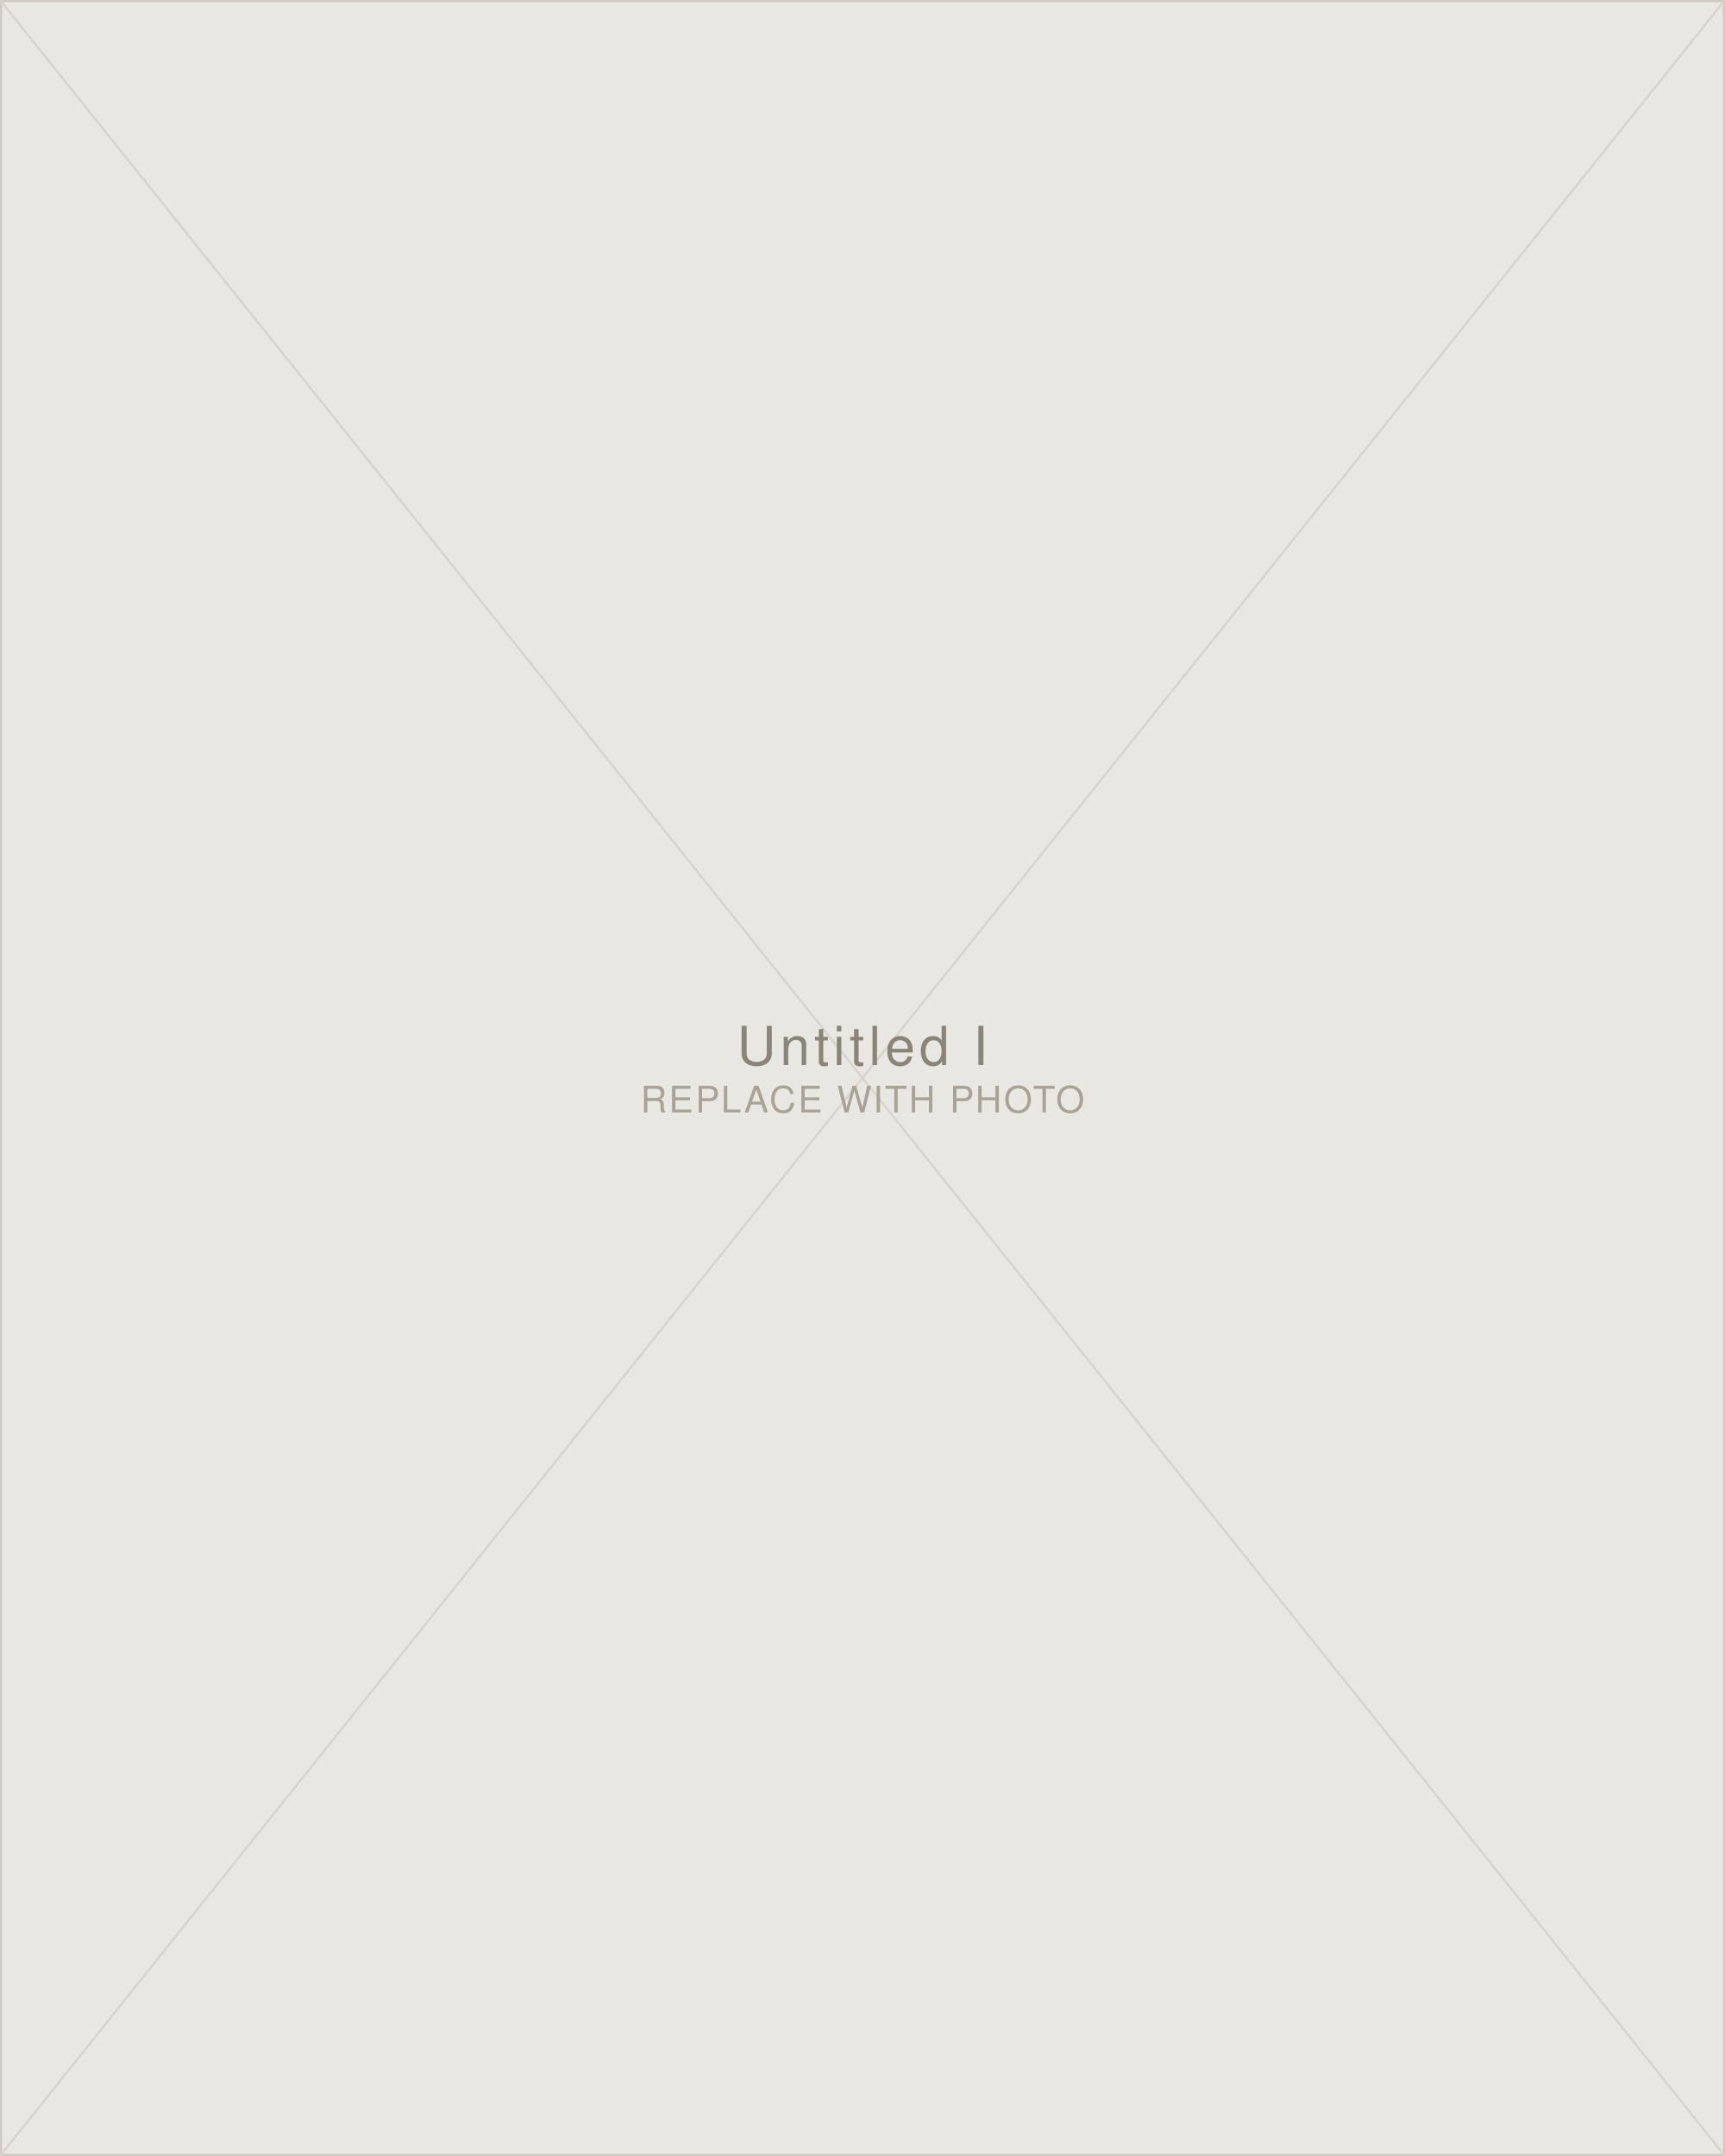
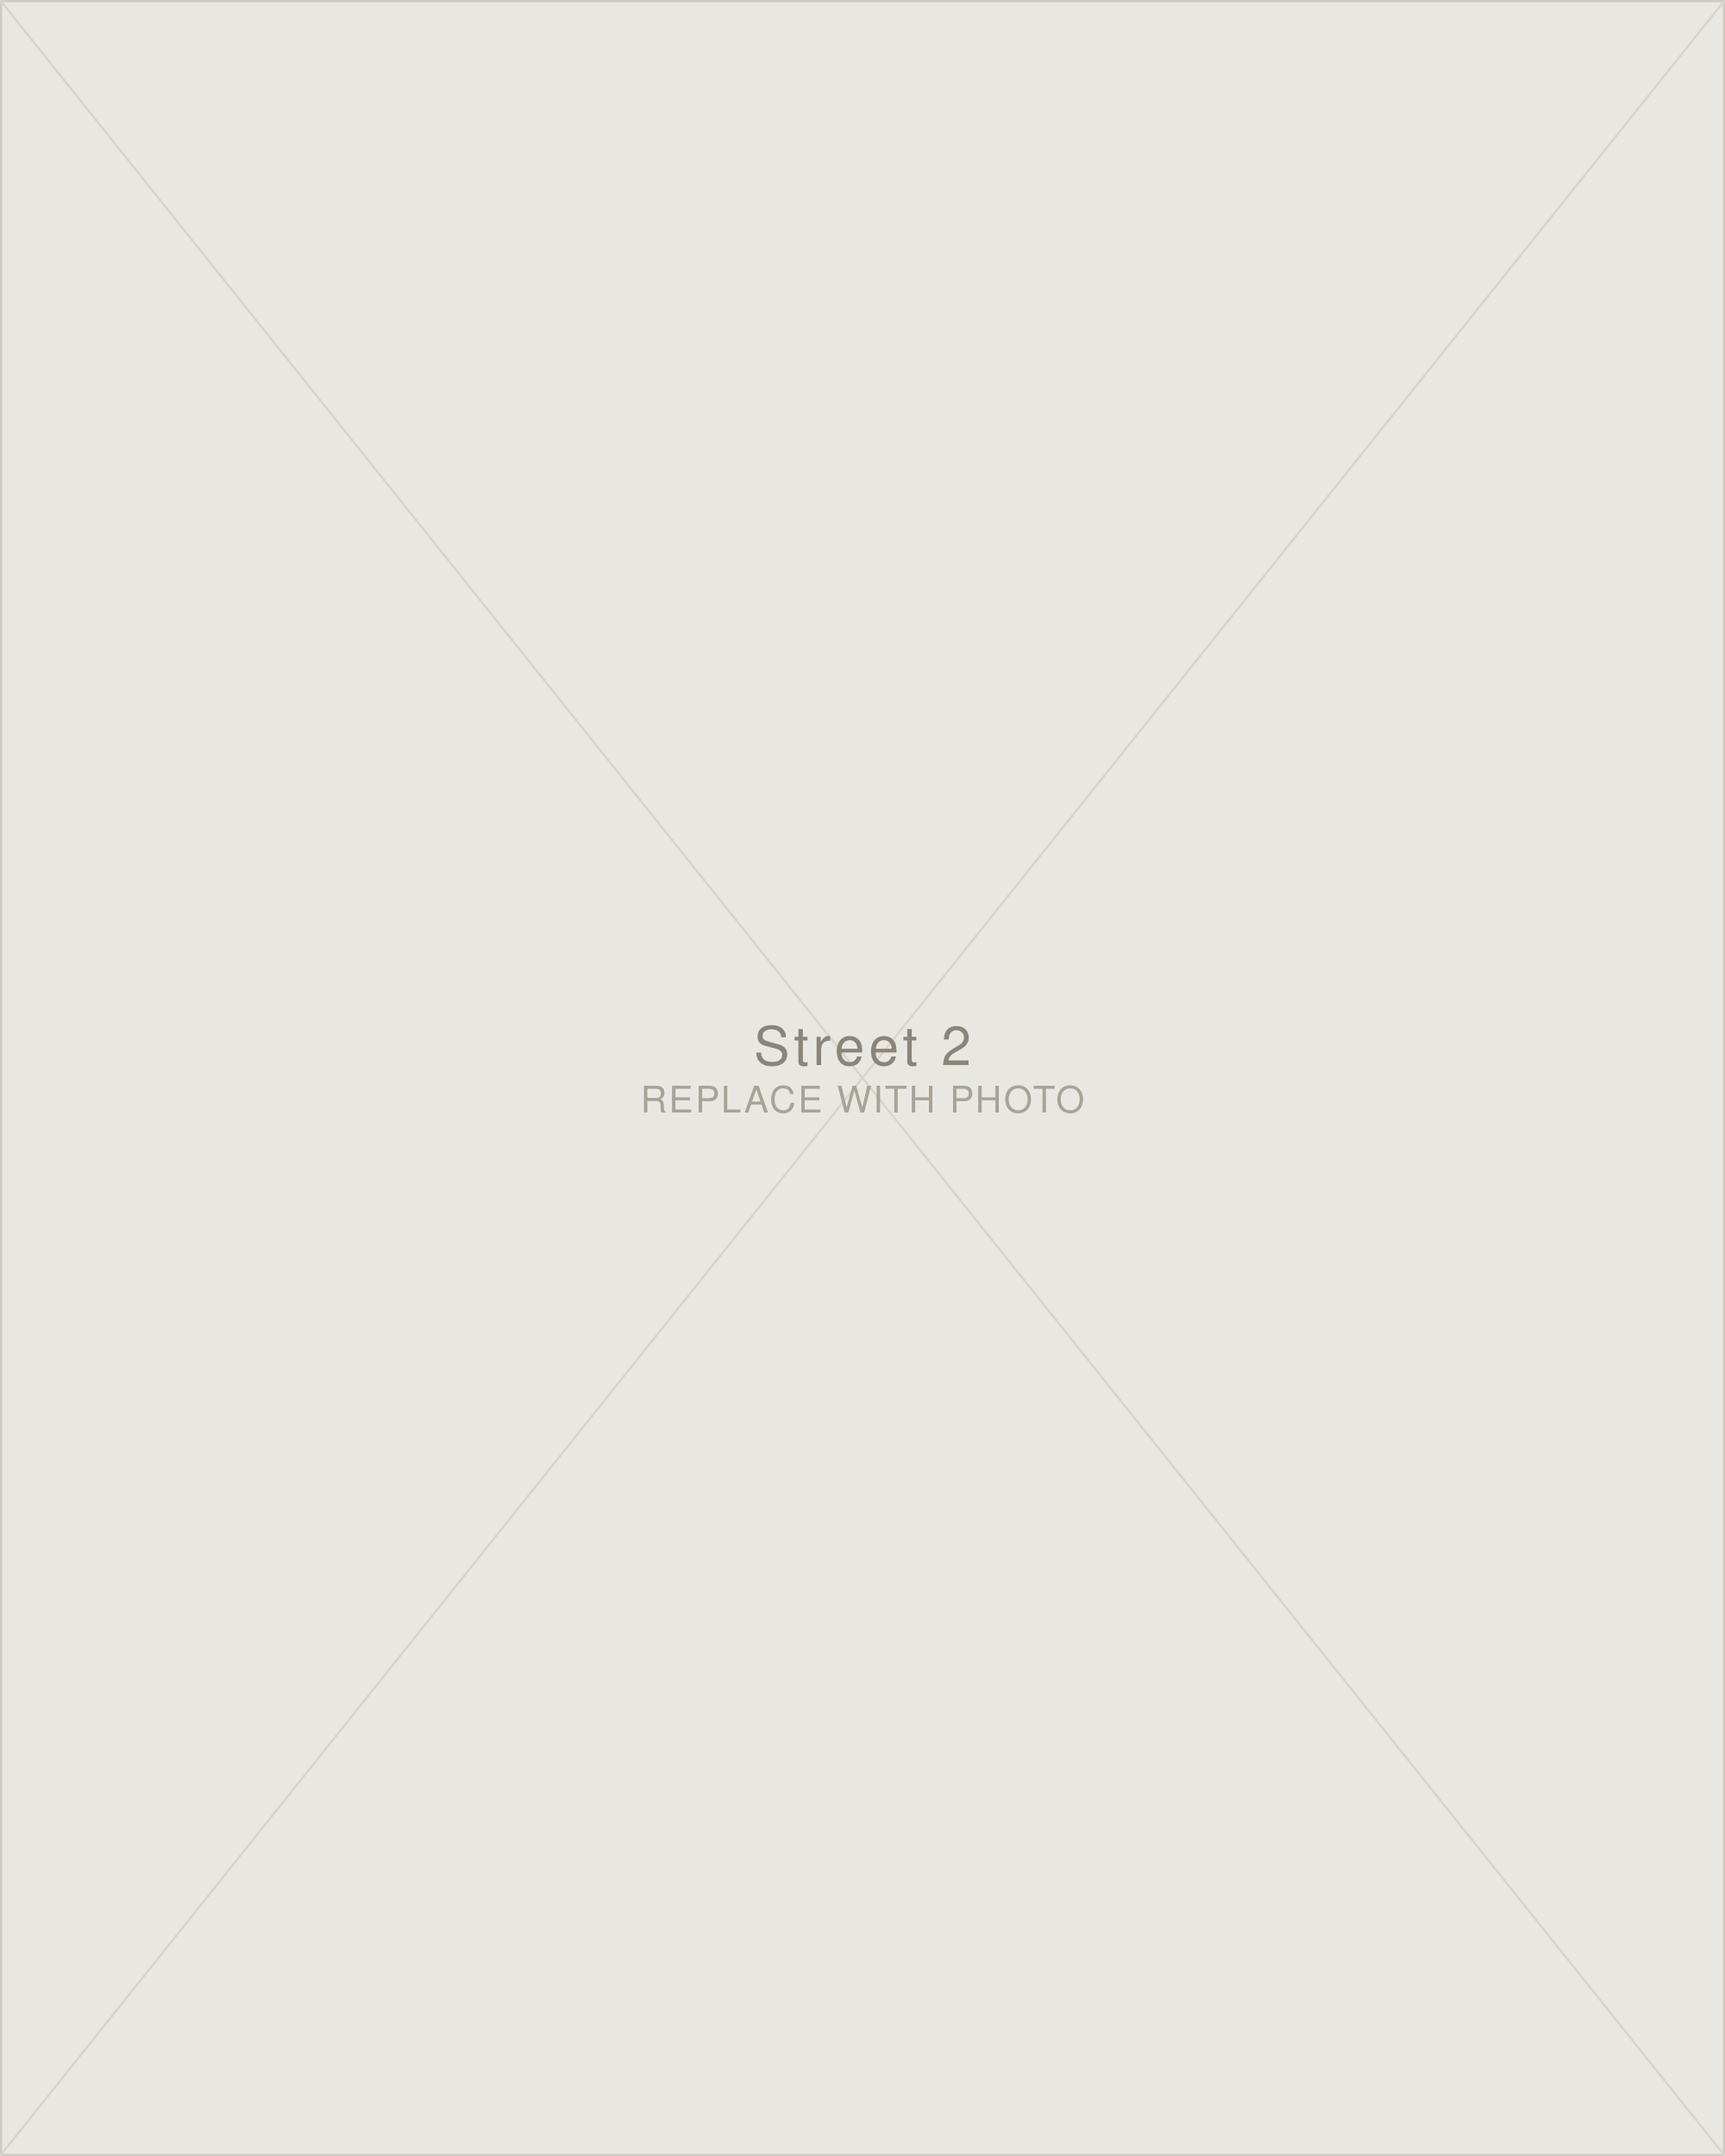
<svg xmlns="http://www.w3.org/2000/svg" width="800" height="1000" viewBox="0 0 800 1000">
  <rect width="800" height="1000" fill="#e9e7e2" />
  <rect x="0.5" y="0.5" width="799" height="999" fill="none" stroke="#cfcbc2" stroke-width="1" />
  <line x1="0" y1="0" x2="800" y2="1000" stroke="#d8d4cb" stroke-width="1" />
  <line x1="800" y1="0" x2="0" y2="1000" stroke="#d8d4cb" stroke-width="1" />
-   <text x="400.0" y="494.0" font-family="Helvetica, Arial, sans-serif" font-size="25" letter-spacing="2" fill="#8a8578" text-anchor="middle">Untitled I</text>
+   <text x="400.0" y="494.0" font-family="Helvetica, Arial, sans-serif" font-size="25" letter-spacing="2" fill="#8a8578" text-anchor="middle">Street 2</text>
  <text x="400.0" y="516.0" font-family="Helvetica, Arial, sans-serif" font-size="17" letter-spacing="1" fill="#a8a396" text-anchor="middle">REPLACE WITH PHOTO</text>
</svg>
